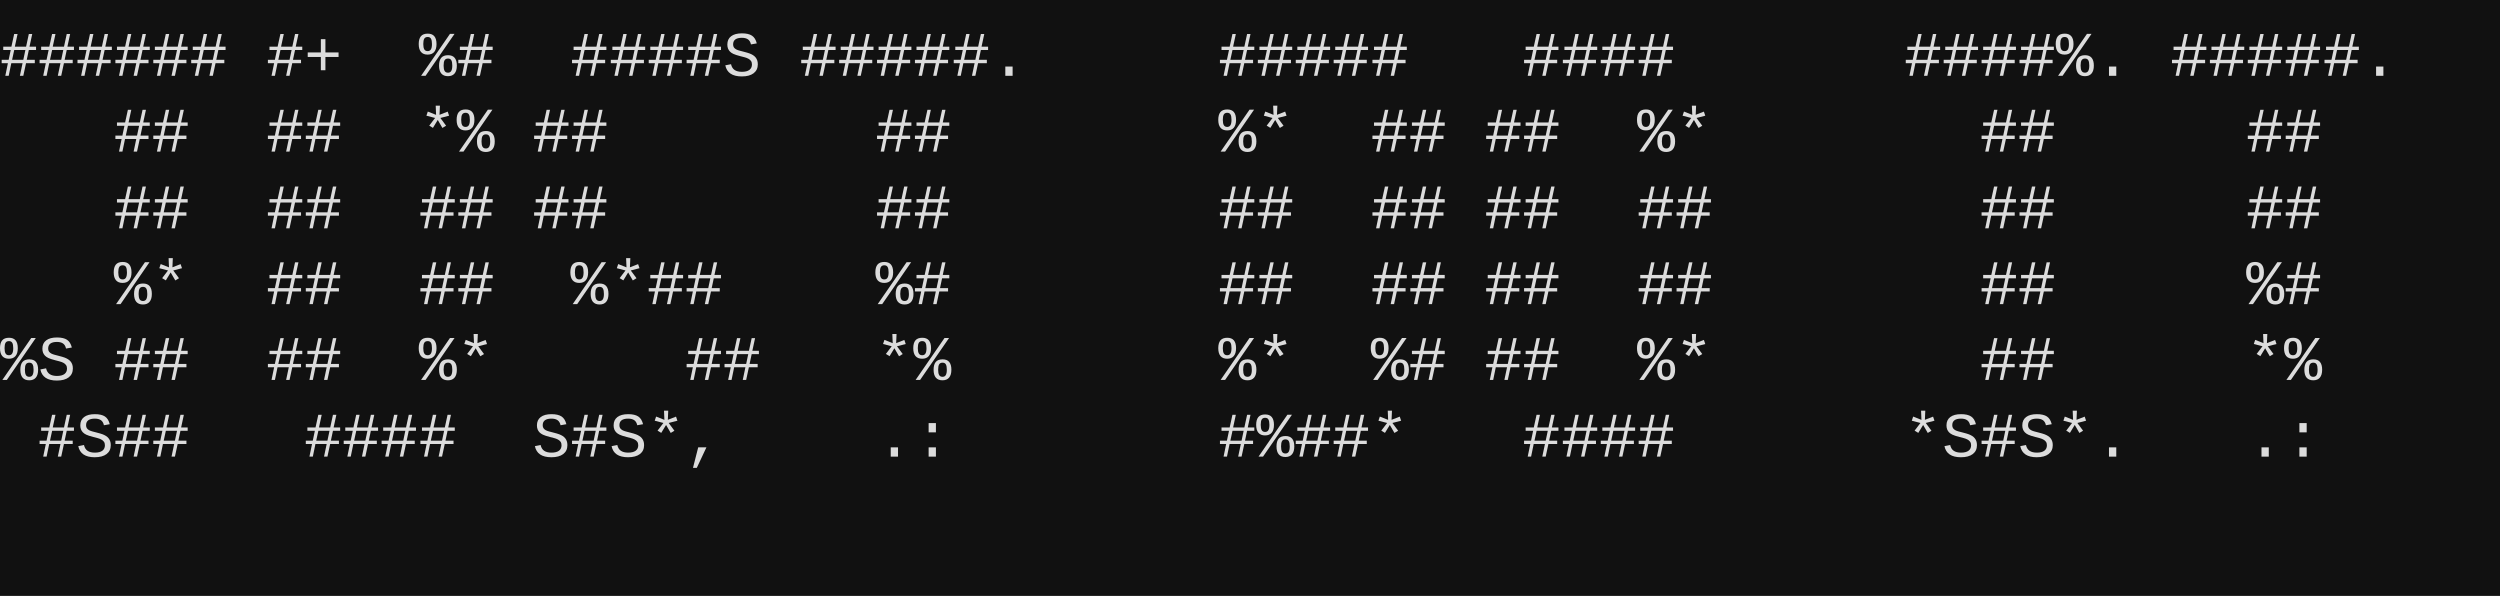
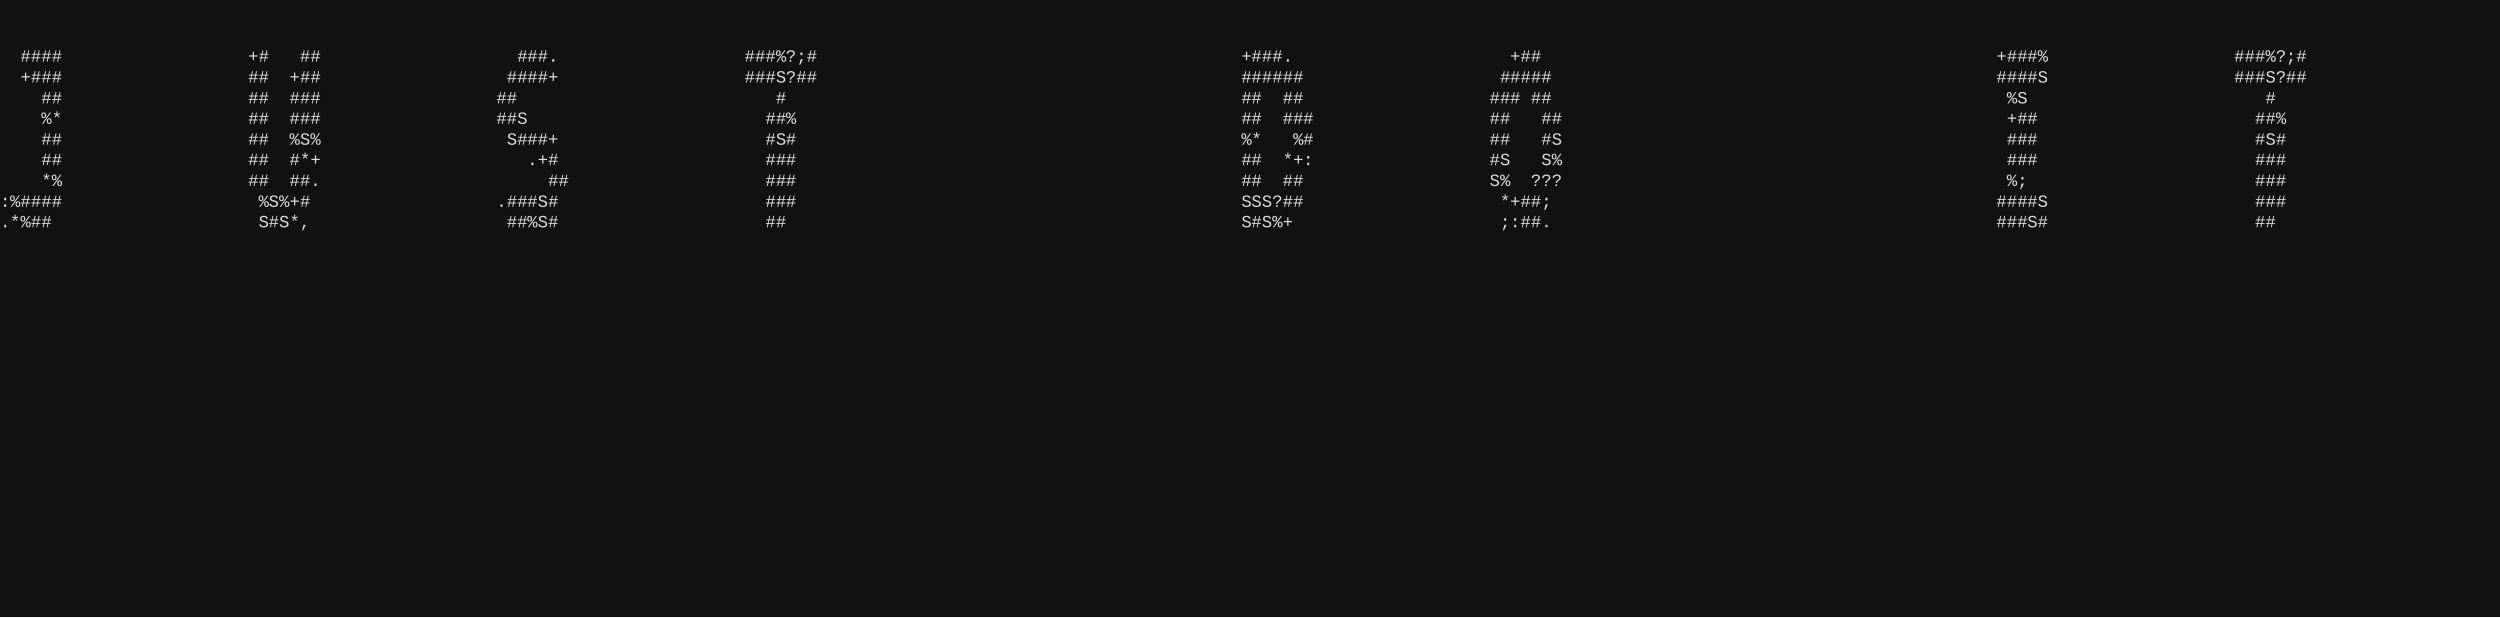
- <svg xmlns="http://www.w3.org/2000/svg" width="2836" height="676">
-   <rect width="2836" height="676" fill="#111111" />
-   <text x="0" y="86" fill="#dcdcdc" font-size="72" font-family="Courier New, Courier, monospace">#</text>
-   <text x="43" y="86" fill="#dcdcdc" font-size="72" font-family="Courier New, Courier, monospace">#</text>
-   <text x="86" y="86" fill="#dcdcdc" font-size="72" font-family="Courier New, Courier, monospace">#</text>
-   <text x="129" y="86" fill="#dcdcdc" font-size="72" font-family="Courier New, Courier, monospace">#</text>
-   <text x="172" y="86" fill="#dcdcdc" font-size="72" font-family="Courier New, Courier, monospace">#</text>
-   <text x="215" y="86" fill="#dcdcdc" font-size="72" font-family="Courier New, Courier, monospace">#</text>
-   <text x="302" y="86" fill="#dcdcdc" font-size="72" font-family="Courier New, Courier, monospace">#</text>
-   <text x="345" y="86" fill="#dcdcdc" font-size="72" font-family="Courier New, Courier, monospace">+</text>
-   <text x="475" y="86" fill="#dcdcdc" font-size="72" font-family="Courier New, Courier, monospace">%</text>
-   <text x="518" y="86" fill="#dcdcdc" font-size="72" font-family="Courier New, Courier, monospace">#</text>
-   <text x="647" y="86" fill="#dcdcdc" font-size="72" font-family="Courier New, Courier, monospace">#</text>
-   <text x="691" y="86" fill="#dcdcdc" font-size="72" font-family="Courier New, Courier, monospace">#</text>
-   <text x="734" y="86" fill="#dcdcdc" font-size="72" font-family="Courier New, Courier, monospace">#</text>
-   <text x="777" y="86" fill="#dcdcdc" font-size="72" font-family="Courier New, Courier, monospace">#</text>
-   <text x="820" y="86" fill="#dcdcdc" font-size="72" font-family="Courier New, Courier, monospace">S</text>
-   <text x="907" y="86" fill="#dcdcdc" font-size="72" font-family="Courier New, Courier, monospace">#</text>
-   <text x="950" y="86" fill="#dcdcdc" font-size="72" font-family="Courier New, Courier, monospace">#</text>
-   <text x="993" y="86" fill="#dcdcdc" font-size="72" font-family="Courier New, Courier, monospace">#</text>
-   <text x="1036" y="86" fill="#dcdcdc" font-size="72" font-family="Courier New, Courier, monospace">#</text>
-   <text x="1080" y="86" fill="#dcdcdc" font-size="72" font-family="Courier New, Courier, monospace">#</text>
-   <text x="1123" y="86" fill="#dcdcdc" font-size="72" font-family="Courier New, Courier, monospace">.</text>
-   <text x="1382" y="86" fill="#dcdcdc" font-size="72" font-family="Courier New, Courier, monospace">#</text>
-   <text x="1425" y="86" fill="#dcdcdc" font-size="72" font-family="Courier New, Courier, monospace">#</text>
-   <text x="1468" y="86" fill="#dcdcdc" font-size="72" font-family="Courier New, Courier, monospace">#</text>
-   <text x="1511" y="86" fill="#dcdcdc" font-size="72" font-family="Courier New, Courier, monospace">#</text>
-   <text x="1555" y="86" fill="#dcdcdc" font-size="72" font-family="Courier New, Courier, monospace">#</text>
-   <text x="1727" y="86" fill="#dcdcdc" font-size="72" font-family="Courier New, Courier, monospace">#</text>
-   <text x="1771" y="86" fill="#dcdcdc" font-size="72" font-family="Courier New, Courier, monospace">#</text>
-   <text x="1814" y="86" fill="#dcdcdc" font-size="72" font-family="Courier New, Courier, monospace">#</text>
-   <text x="1857" y="86" fill="#dcdcdc" font-size="72" font-family="Courier New, Courier, monospace">#</text>
-   <text x="2160" y="86" fill="#dcdcdc" font-size="72" font-family="Courier New, Courier, monospace">#</text>
-   <text x="2203" y="86" fill="#dcdcdc" font-size="72" font-family="Courier New, Courier, monospace">#</text>
-   <text x="2246" y="86" fill="#dcdcdc" font-size="72" font-family="Courier New, Courier, monospace">#</text>
-   <text x="2289" y="86" fill="#dcdcdc" font-size="72" font-family="Courier New, Courier, monospace">#</text>
-   <text x="2332" y="86" fill="#dcdcdc" font-size="72" font-family="Courier New, Courier, monospace">%</text>
-   <text x="2375" y="86" fill="#dcdcdc" font-size="72" font-family="Courier New, Courier, monospace">.</text>
-   <text x="2462" y="86" fill="#dcdcdc" font-size="72" font-family="Courier New, Courier, monospace">#</text>
-   <text x="2505" y="86" fill="#dcdcdc" font-size="72" font-family="Courier New, Courier, monospace">#</text>
-   <text x="2548" y="86" fill="#dcdcdc" font-size="72" font-family="Courier New, Courier, monospace">#</text>
-   <text x="2591" y="86" fill="#dcdcdc" font-size="72" font-family="Courier New, Courier, monospace">#</text>
-   <text x="2635" y="86" fill="#dcdcdc" font-size="72" font-family="Courier New, Courier, monospace">#</text>
-   <text x="2678" y="86" fill="#dcdcdc" font-size="72" font-family="Courier New, Courier, monospace">.</text>
-   <text x="129" y="172" fill="#dcdcdc" font-size="72" font-family="Courier New, Courier, monospace">#</text>
-   <text x="172" y="172" fill="#dcdcdc" font-size="72" font-family="Courier New, Courier, monospace">#</text>
-   <text x="302" y="172" fill="#dcdcdc" font-size="72" font-family="Courier New, Courier, monospace">#</text>
-   <text x="345" y="172" fill="#dcdcdc" font-size="72" font-family="Courier New, Courier, monospace">#</text>
-   <text x="475" y="172" fill="#dcdcdc" font-size="72" font-family="Courier New, Courier, monospace">*</text>
-   <text x="518" y="172" fill="#dcdcdc" font-size="72" font-family="Courier New, Courier, monospace">%</text>
-   <text x="604" y="172" fill="#dcdcdc" font-size="72" font-family="Courier New, Courier, monospace">#</text>
-   <text x="647" y="172" fill="#dcdcdc" font-size="72" font-family="Courier New, Courier, monospace">#</text>
-   <text x="993" y="172" fill="#dcdcdc" font-size="72" font-family="Courier New, Courier, monospace">#</text>
-   <text x="1036" y="172" fill="#dcdcdc" font-size="72" font-family="Courier New, Courier, monospace">#</text>
-   <text x="1382" y="172" fill="#dcdcdc" font-size="72" font-family="Courier New, Courier, monospace">%</text>
-   <text x="1425" y="172" fill="#dcdcdc" font-size="72" font-family="Courier New, Courier, monospace">*</text>
-   <text x="1555" y="172" fill="#dcdcdc" font-size="72" font-family="Courier New, Courier, monospace">#</text>
-   <text x="1598" y="172" fill="#dcdcdc" font-size="72" font-family="Courier New, Courier, monospace">#</text>
-   <text x="1684" y="172" fill="#dcdcdc" font-size="72" font-family="Courier New, Courier, monospace">#</text>
-   <text x="1727" y="172" fill="#dcdcdc" font-size="72" font-family="Courier New, Courier, monospace">#</text>
-   <text x="1857" y="172" fill="#dcdcdc" font-size="72" font-family="Courier New, Courier, monospace">%</text>
-   <text x="1900" y="172" fill="#dcdcdc" font-size="72" font-family="Courier New, Courier, monospace">*</text>
-   <text x="2246" y="172" fill="#dcdcdc" font-size="72" font-family="Courier New, Courier, monospace">#</text>
-   <text x="2289" y="172" fill="#dcdcdc" font-size="72" font-family="Courier New, Courier, monospace">#</text>
-   <text x="2548" y="172" fill="#dcdcdc" font-size="72" font-family="Courier New, Courier, monospace">#</text>
-   <text x="2591" y="172" fill="#dcdcdc" font-size="72" font-family="Courier New, Courier, monospace">#</text>
-   <text x="129" y="259" fill="#dcdcdc" font-size="72" font-family="Courier New, Courier, monospace">#</text>
-   <text x="172" y="259" fill="#dcdcdc" font-size="72" font-family="Courier New, Courier, monospace">#</text>
-   <text x="302" y="259" fill="#dcdcdc" font-size="72" font-family="Courier New, Courier, monospace">#</text>
-   <text x="345" y="259" fill="#dcdcdc" font-size="72" font-family="Courier New, Courier, monospace">#</text>
-   <text x="475" y="259" fill="#dcdcdc" font-size="72" font-family="Courier New, Courier, monospace">#</text>
-   <text x="518" y="259" fill="#dcdcdc" font-size="72" font-family="Courier New, Courier, monospace">#</text>
-   <text x="604" y="259" fill="#dcdcdc" font-size="72" font-family="Courier New, Courier, monospace">#</text>
-   <text x="647" y="259" fill="#dcdcdc" font-size="72" font-family="Courier New, Courier, monospace">#</text>
-   <text x="993" y="259" fill="#dcdcdc" font-size="72" font-family="Courier New, Courier, monospace">#</text>
-   <text x="1036" y="259" fill="#dcdcdc" font-size="72" font-family="Courier New, Courier, monospace">#</text>
-   <text x="1382" y="259" fill="#dcdcdc" font-size="72" font-family="Courier New, Courier, monospace">#</text>
-   <text x="1425" y="259" fill="#dcdcdc" font-size="72" font-family="Courier New, Courier, monospace">#</text>
-   <text x="1555" y="259" fill="#dcdcdc" font-size="72" font-family="Courier New, Courier, monospace">#</text>
-   <text x="1598" y="259" fill="#dcdcdc" font-size="72" font-family="Courier New, Courier, monospace">#</text>
-   <text x="1684" y="259" fill="#dcdcdc" font-size="72" font-family="Courier New, Courier, monospace">#</text>
-   <text x="1727" y="259" fill="#dcdcdc" font-size="72" font-family="Courier New, Courier, monospace">#</text>
-   <text x="1857" y="259" fill="#dcdcdc" font-size="72" font-family="Courier New, Courier, monospace">#</text>
-   <text x="1900" y="259" fill="#dcdcdc" font-size="72" font-family="Courier New, Courier, monospace">#</text>
-   <text x="2246" y="259" fill="#dcdcdc" font-size="72" font-family="Courier New, Courier, monospace">#</text>
-   <text x="2289" y="259" fill="#dcdcdc" font-size="72" font-family="Courier New, Courier, monospace">#</text>
-   <text x="2548" y="259" fill="#dcdcdc" font-size="72" font-family="Courier New, Courier, monospace">#</text>
-   <text x="2591" y="259" fill="#dcdcdc" font-size="72" font-family="Courier New, Courier, monospace">#</text>
-   <text x="129" y="345" fill="#dcdcdc" font-size="72" font-family="Courier New, Courier, monospace">%</text>
-   <text x="172" y="345" fill="#dcdcdc" font-size="72" font-family="Courier New, Courier, monospace">*</text>
-   <text x="302" y="345" fill="#dcdcdc" font-size="72" font-family="Courier New, Courier, monospace">#</text>
-   <text x="345" y="345" fill="#dcdcdc" font-size="72" font-family="Courier New, Courier, monospace">#</text>
-   <text x="475" y="345" fill="#dcdcdc" font-size="72" font-family="Courier New, Courier, monospace">#</text>
-   <text x="518" y="345" fill="#dcdcdc" font-size="72" font-family="Courier New, Courier, monospace">#</text>
-   <text x="647" y="345" fill="#dcdcdc" font-size="72" font-family="Courier New, Courier, monospace">%</text>
-   <text x="691" y="345" fill="#dcdcdc" font-size="72" font-family="Courier New, Courier, monospace">*</text>
-   <text x="734" y="345" fill="#dcdcdc" font-size="72" font-family="Courier New, Courier, monospace">#</text>
-   <text x="777" y="345" fill="#dcdcdc" font-size="72" font-family="Courier New, Courier, monospace">#</text>
-   <text x="993" y="345" fill="#dcdcdc" font-size="72" font-family="Courier New, Courier, monospace">%</text>
-   <text x="1036" y="345" fill="#dcdcdc" font-size="72" font-family="Courier New, Courier, monospace">#</text>
-   <text x="1382" y="345" fill="#dcdcdc" font-size="72" font-family="Courier New, Courier, monospace">#</text>
-   <text x="1425" y="345" fill="#dcdcdc" font-size="72" font-family="Courier New, Courier, monospace">#</text>
-   <text x="1555" y="345" fill="#dcdcdc" font-size="72" font-family="Courier New, Courier, monospace">#</text>
-   <text x="1598" y="345" fill="#dcdcdc" font-size="72" font-family="Courier New, Courier, monospace">#</text>
-   <text x="1684" y="345" fill="#dcdcdc" font-size="72" font-family="Courier New, Courier, monospace">#</text>
-   <text x="1727" y="345" fill="#dcdcdc" font-size="72" font-family="Courier New, Courier, monospace">#</text>
-   <text x="1857" y="345" fill="#dcdcdc" font-size="72" font-family="Courier New, Courier, monospace">#</text>
-   <text x="1900" y="345" fill="#dcdcdc" font-size="72" font-family="Courier New, Courier, monospace">#</text>
-   <text x="2246" y="345" fill="#dcdcdc" font-size="72" font-family="Courier New, Courier, monospace">#</text>
-   <text x="2289" y="345" fill="#dcdcdc" font-size="72" font-family="Courier New, Courier, monospace">#</text>
-   <text x="2548" y="345" fill="#dcdcdc" font-size="72" font-family="Courier New, Courier, monospace">%</text>
-   <text x="2591" y="345" fill="#dcdcdc" font-size="72" font-family="Courier New, Courier, monospace">#</text>
-   <text x="0" y="431" fill="#dcdcdc" font-size="72" font-family="Courier New, Courier, monospace">%</text>
-   <text x="43" y="431" fill="#dcdcdc" font-size="72" font-family="Courier New, Courier, monospace">S</text>
-   <text x="129" y="431" fill="#dcdcdc" font-size="72" font-family="Courier New, Courier, monospace">#</text>
-   <text x="172" y="431" fill="#dcdcdc" font-size="72" font-family="Courier New, Courier, monospace">#</text>
-   <text x="302" y="431" fill="#dcdcdc" font-size="72" font-family="Courier New, Courier, monospace">#</text>
-   <text x="345" y="431" fill="#dcdcdc" font-size="72" font-family="Courier New, Courier, monospace">#</text>
-   <text x="475" y="431" fill="#dcdcdc" font-size="72" font-family="Courier New, Courier, monospace">%</text>
-   <text x="518" y="431" fill="#dcdcdc" font-size="72" font-family="Courier New, Courier, monospace">*</text>
-   <text x="777" y="431" fill="#dcdcdc" font-size="72" font-family="Courier New, Courier, monospace">#</text>
-   <text x="820" y="431" fill="#dcdcdc" font-size="72" font-family="Courier New, Courier, monospace">#</text>
-   <text x="993" y="431" fill="#dcdcdc" font-size="72" font-family="Courier New, Courier, monospace">*</text>
-   <text x="1036" y="431" fill="#dcdcdc" font-size="72" font-family="Courier New, Courier, monospace">%</text>
-   <text x="1382" y="431" fill="#dcdcdc" font-size="72" font-family="Courier New, Courier, monospace">%</text>
-   <text x="1425" y="431" fill="#dcdcdc" font-size="72" font-family="Courier New, Courier, monospace">*</text>
-   <text x="1555" y="431" fill="#dcdcdc" font-size="72" font-family="Courier New, Courier, monospace">%</text>
-   <text x="1598" y="431" fill="#dcdcdc" font-size="72" font-family="Courier New, Courier, monospace">#</text>
-   <text x="1684" y="431" fill="#dcdcdc" font-size="72" font-family="Courier New, Courier, monospace">#</text>
-   <text x="1727" y="431" fill="#dcdcdc" font-size="72" font-family="Courier New, Courier, monospace">#</text>
-   <text x="1857" y="431" fill="#dcdcdc" font-size="72" font-family="Courier New, Courier, monospace">%</text>
-   <text x="1900" y="431" fill="#dcdcdc" font-size="72" font-family="Courier New, Courier, monospace">*</text>
-   <text x="2246" y="431" fill="#dcdcdc" font-size="72" font-family="Courier New, Courier, monospace">#</text>
-   <text x="2289" y="431" fill="#dcdcdc" font-size="72" font-family="Courier New, Courier, monospace">#</text>
-   <text x="2548" y="431" fill="#dcdcdc" font-size="72" font-family="Courier New, Courier, monospace">*</text>
-   <text x="2591" y="431" fill="#dcdcdc" font-size="72" font-family="Courier New, Courier, monospace">%</text>
-   <text x="43" y="518" fill="#dcdcdc" font-size="72" font-family="Courier New, Courier, monospace">#</text>
-   <text x="86" y="518" fill="#dcdcdc" font-size="72" font-family="Courier New, Courier, monospace">S</text>
-   <text x="129" y="518" fill="#dcdcdc" font-size="72" font-family="Courier New, Courier, monospace">#</text>
-   <text x="172" y="518" fill="#dcdcdc" font-size="72" font-family="Courier New, Courier, monospace">#</text>
-   <text x="345" y="518" fill="#dcdcdc" font-size="72" font-family="Courier New, Courier, monospace">#</text>
-   <text x="388" y="518" fill="#dcdcdc" font-size="72" font-family="Courier New, Courier, monospace">#</text>
-   <text x="431" y="518" fill="#dcdcdc" font-size="72" font-family="Courier New, Courier, monospace">#</text>
-   <text x="475" y="518" fill="#dcdcdc" font-size="72" font-family="Courier New, Courier, monospace">#</text>
-   <text x="604" y="518" fill="#dcdcdc" font-size="72" font-family="Courier New, Courier, monospace">S</text>
-   <text x="647" y="518" fill="#dcdcdc" font-size="72" font-family="Courier New, Courier, monospace">#</text>
-   <text x="691" y="518" fill="#dcdcdc" font-size="72" font-family="Courier New, Courier, monospace">S</text>
-   <text x="734" y="518" fill="#dcdcdc" font-size="72" font-family="Courier New, Courier, monospace">*</text>
-   <text x="777" y="518" fill="#dcdcdc" font-size="72" font-family="Courier New, Courier, monospace">,</text>
-   <text x="993" y="518" fill="#dcdcdc" font-size="72" font-family="Courier New, Courier, monospace">.</text>
-   <text x="1036" y="518" fill="#dcdcdc" font-size="72" font-family="Courier New, Courier, monospace">:</text>
-   <text x="1382" y="518" fill="#dcdcdc" font-size="72" font-family="Courier New, Courier, monospace">#</text>
-   <text x="1425" y="518" fill="#dcdcdc" font-size="72" font-family="Courier New, Courier, monospace">%</text>
-   <text x="1468" y="518" fill="#dcdcdc" font-size="72" font-family="Courier New, Courier, monospace">#</text>
-   <text x="1511" y="518" fill="#dcdcdc" font-size="72" font-family="Courier New, Courier, monospace">#</text>
-   <text x="1555" y="518" fill="#dcdcdc" font-size="72" font-family="Courier New, Courier, monospace">*</text>
-   <text x="1727" y="518" fill="#dcdcdc" font-size="72" font-family="Courier New, Courier, monospace">#</text>
-   <text x="1771" y="518" fill="#dcdcdc" font-size="72" font-family="Courier New, Courier, monospace">#</text>
-   <text x="1814" y="518" fill="#dcdcdc" font-size="72" font-family="Courier New, Courier, monospace">#</text>
-   <text x="1857" y="518" fill="#dcdcdc" font-size="72" font-family="Courier New, Courier, monospace">#</text>
-   <text x="2160" y="518" fill="#dcdcdc" font-size="72" font-family="Courier New, Courier, monospace">*</text>
-   <text x="2203" y="518" fill="#dcdcdc" font-size="72" font-family="Courier New, Courier, monospace">S</text>
-   <text x="2246" y="518" fill="#dcdcdc" font-size="72" font-family="Courier New, Courier, monospace">#</text>
-   <text x="2289" y="518" fill="#dcdcdc" font-size="72" font-family="Courier New, Courier, monospace">S</text>
-   <text x="2332" y="518" fill="#dcdcdc" font-size="72" font-family="Courier New, Courier, monospace">*</text>
-   <text x="2375" y="518" fill="#dcdcdc" font-size="72" font-family="Courier New, Courier, monospace">.</text>
-   <text x="2548" y="518" fill="#dcdcdc" font-size="72" font-family="Courier New, Courier, monospace">.</text>
-   <text x="2591" y="518" fill="#dcdcdc" font-size="72" font-family="Courier New, Courier, monospace">:</text>
+ <svg xmlns="http://www.w3.org/2000/svg" width="5510" height="1360">
+   <rect width="5510" height="1360" fill="#111111" />
+   <text x="45" y="136" fill="#dcdcdc" font-size="38" font-family="Courier New, Courier, monospace">#</text>
+   <text x="68" y="136" fill="#dcdcdc" font-size="38" font-family="Courier New, Courier, monospace">#</text>
+   <text x="91" y="136" fill="#dcdcdc" font-size="38" font-family="Courier New, Courier, monospace">#</text>
+   <text x="114" y="136" fill="#dcdcdc" font-size="38" font-family="Courier New, Courier, monospace">#</text>
+   <text x="547" y="136" fill="#dcdcdc" font-size="38" font-family="Courier New, Courier, monospace">+</text>
+   <text x="570" y="136" fill="#dcdcdc" font-size="38" font-family="Courier New, Courier, monospace">#</text>
+   <text x="661" y="136" fill="#dcdcdc" font-size="38" font-family="Courier New, Courier, monospace">#</text>
+   <text x="684" y="136" fill="#dcdcdc" font-size="38" font-family="Courier New, Courier, monospace">#</text>
+   <text x="1140" y="136" fill="#dcdcdc" font-size="38" font-family="Courier New, Courier, monospace">#</text>
+   <text x="1162" y="136" fill="#dcdcdc" font-size="38" font-family="Courier New, Courier, monospace">#</text>
+   <text x="1185" y="136" fill="#dcdcdc" font-size="38" font-family="Courier New, Courier, monospace">#</text>
+   <text x="1208" y="136" fill="#dcdcdc" font-size="38" font-family="Courier New, Courier, monospace">.</text>
+   <text x="1641" y="136" fill="#dcdcdc" font-size="38" font-family="Courier New, Courier, monospace">#</text>
+   <text x="1664" y="136" fill="#dcdcdc" font-size="38" font-family="Courier New, Courier, monospace">#</text>
+   <text x="1687" y="136" fill="#dcdcdc" font-size="38" font-family="Courier New, Courier, monospace">#</text>
+   <text x="1710" y="136" fill="#dcdcdc" font-size="38" font-family="Courier New, Courier, monospace">%</text>
+   <text x="1732" y="136" fill="#dcdcdc" font-size="38" font-family="Courier New, Courier, monospace">?</text>
+   <text x="1755" y="136" fill="#dcdcdc" font-size="38" font-family="Courier New, Courier, monospace">;</text>
+   <text x="1778" y="136" fill="#dcdcdc" font-size="38" font-family="Courier New, Courier, monospace">#</text>
+   <text x="2736" y="136" fill="#dcdcdc" font-size="38" font-family="Courier New, Courier, monospace">+</text>
+   <text x="2758" y="136" fill="#dcdcdc" font-size="38" font-family="Courier New, Courier, monospace">#</text>
+   <text x="2781" y="136" fill="#dcdcdc" font-size="38" font-family="Courier New, Courier, monospace">#</text>
+   <text x="2804" y="136" fill="#dcdcdc" font-size="38" font-family="Courier New, Courier, monospace">#</text>
+   <text x="2827" y="136" fill="#dcdcdc" font-size="38" font-family="Courier New, Courier, monospace">.</text>
+   <text x="3328" y="136" fill="#dcdcdc" font-size="38" font-family="Courier New, Courier, monospace">+</text>
+   <text x="3351" y="136" fill="#dcdcdc" font-size="38" font-family="Courier New, Courier, monospace">#</text>
+   <text x="3374" y="136" fill="#dcdcdc" font-size="38" font-family="Courier New, Courier, monospace">#</text>
+   <text x="4400" y="136" fill="#dcdcdc" font-size="38" font-family="Courier New, Courier, monospace">+</text>
+   <text x="4423" y="136" fill="#dcdcdc" font-size="38" font-family="Courier New, Courier, monospace">#</text>
+   <text x="4446" y="136" fill="#dcdcdc" font-size="38" font-family="Courier New, Courier, monospace">#</text>
+   <text x="4468" y="136" fill="#dcdcdc" font-size="38" font-family="Courier New, Courier, monospace">#</text>
+   <text x="4491" y="136" fill="#dcdcdc" font-size="38" font-family="Courier New, Courier, monospace">%</text>
+   <text x="4924" y="136" fill="#dcdcdc" font-size="38" font-family="Courier New, Courier, monospace">#</text>
+   <text x="4947" y="136" fill="#dcdcdc" font-size="38" font-family="Courier New, Courier, monospace">#</text>
+   <text x="4970" y="136" fill="#dcdcdc" font-size="38" font-family="Courier New, Courier, monospace">#</text>
+   <text x="4993" y="136" fill="#dcdcdc" font-size="38" font-family="Courier New, Courier, monospace">%</text>
+   <text x="5016" y="136" fill="#dcdcdc" font-size="38" font-family="Courier New, Courier, monospace">?</text>
+   <text x="5038" y="136" fill="#dcdcdc" font-size="38" font-family="Courier New, Courier, monospace">;</text>
+   <text x="5061" y="136" fill="#dcdcdc" font-size="38" font-family="Courier New, Courier, monospace">#</text>
+   <text x="45" y="182" fill="#dcdcdc" font-size="38" font-family="Courier New, Courier, monospace">+</text>
+   <text x="68" y="182" fill="#dcdcdc" font-size="38" font-family="Courier New, Courier, monospace">#</text>
+   <text x="91" y="182" fill="#dcdcdc" font-size="38" font-family="Courier New, Courier, monospace">#</text>
+   <text x="114" y="182" fill="#dcdcdc" font-size="38" font-family="Courier New, Courier, monospace">#</text>
+   <text x="547" y="182" fill="#dcdcdc" font-size="38" font-family="Courier New, Courier, monospace">#</text>
+   <text x="570" y="182" fill="#dcdcdc" font-size="38" font-family="Courier New, Courier, monospace">#</text>
+   <text x="638" y="182" fill="#dcdcdc" font-size="38" font-family="Courier New, Courier, monospace">+</text>
+   <text x="661" y="182" fill="#dcdcdc" font-size="38" font-family="Courier New, Courier, monospace">#</text>
+   <text x="684" y="182" fill="#dcdcdc" font-size="38" font-family="Courier New, Courier, monospace">#</text>
+   <text x="1117" y="182" fill="#dcdcdc" font-size="38" font-family="Courier New, Courier, monospace">#</text>
+   <text x="1140" y="182" fill="#dcdcdc" font-size="38" font-family="Courier New, Courier, monospace">#</text>
+   <text x="1162" y="182" fill="#dcdcdc" font-size="38" font-family="Courier New, Courier, monospace">#</text>
+   <text x="1185" y="182" fill="#dcdcdc" font-size="38" font-family="Courier New, Courier, monospace">#</text>
+   <text x="1208" y="182" fill="#dcdcdc" font-size="38" font-family="Courier New, Courier, monospace">+</text>
+   <text x="1641" y="182" fill="#dcdcdc" font-size="38" font-family="Courier New, Courier, monospace">#</text>
+   <text x="1664" y="182" fill="#dcdcdc" font-size="38" font-family="Courier New, Courier, monospace">#</text>
+   <text x="1687" y="182" fill="#dcdcdc" font-size="38" font-family="Courier New, Courier, monospace">#</text>
+   <text x="1710" y="182" fill="#dcdcdc" font-size="38" font-family="Courier New, Courier, monospace">S</text>
+   <text x="1732" y="182" fill="#dcdcdc" font-size="38" font-family="Courier New, Courier, monospace">?</text>
+   <text x="1755" y="182" fill="#dcdcdc" font-size="38" font-family="Courier New, Courier, monospace">#</text>
+   <text x="1778" y="182" fill="#dcdcdc" font-size="38" font-family="Courier New, Courier, monospace">#</text>
+   <text x="2736" y="182" fill="#dcdcdc" font-size="38" font-family="Courier New, Courier, monospace">#</text>
+   <text x="2758" y="182" fill="#dcdcdc" font-size="38" font-family="Courier New, Courier, monospace">#</text>
+   <text x="2781" y="182" fill="#dcdcdc" font-size="38" font-family="Courier New, Courier, monospace">#</text>
+   <text x="2804" y="182" fill="#dcdcdc" font-size="38" font-family="Courier New, Courier, monospace">#</text>
+   <text x="2827" y="182" fill="#dcdcdc" font-size="38" font-family="Courier New, Courier, monospace">#</text>
+   <text x="2850" y="182" fill="#dcdcdc" font-size="38" font-family="Courier New, Courier, monospace">#</text>
+   <text x="3306" y="182" fill="#dcdcdc" font-size="38" font-family="Courier New, Courier, monospace">#</text>
+   <text x="3328" y="182" fill="#dcdcdc" font-size="38" font-family="Courier New, Courier, monospace">#</text>
+   <text x="3351" y="182" fill="#dcdcdc" font-size="38" font-family="Courier New, Courier, monospace">#</text>
+   <text x="3374" y="182" fill="#dcdcdc" font-size="38" font-family="Courier New, Courier, monospace">#</text>
+   <text x="3397" y="182" fill="#dcdcdc" font-size="38" font-family="Courier New, Courier, monospace">#</text>
+   <text x="4400" y="182" fill="#dcdcdc" font-size="38" font-family="Courier New, Courier, monospace">#</text>
+   <text x="4423" y="182" fill="#dcdcdc" font-size="38" font-family="Courier New, Courier, monospace">#</text>
+   <text x="4446" y="182" fill="#dcdcdc" font-size="38" font-family="Courier New, Courier, monospace">#</text>
+   <text x="4468" y="182" fill="#dcdcdc" font-size="38" font-family="Courier New, Courier, monospace">#</text>
+   <text x="4491" y="182" fill="#dcdcdc" font-size="38" font-family="Courier New, Courier, monospace">S</text>
+   <text x="4924" y="182" fill="#dcdcdc" font-size="38" font-family="Courier New, Courier, monospace">#</text>
+   <text x="4947" y="182" fill="#dcdcdc" font-size="38" font-family="Courier New, Courier, monospace">#</text>
+   <text x="4970" y="182" fill="#dcdcdc" font-size="38" font-family="Courier New, Courier, monospace">#</text>
+   <text x="4993" y="182" fill="#dcdcdc" font-size="38" font-family="Courier New, Courier, monospace">S</text>
+   <text x="5016" y="182" fill="#dcdcdc" font-size="38" font-family="Courier New, Courier, monospace">?</text>
+   <text x="5038" y="182" fill="#dcdcdc" font-size="38" font-family="Courier New, Courier, monospace">#</text>
+   <text x="5061" y="182" fill="#dcdcdc" font-size="38" font-family="Courier New, Courier, monospace">#</text>
+   <text x="91" y="228" fill="#dcdcdc" font-size="38" font-family="Courier New, Courier, monospace">#</text>
+   <text x="114" y="228" fill="#dcdcdc" font-size="38" font-family="Courier New, Courier, monospace">#</text>
+   <text x="547" y="228" fill="#dcdcdc" font-size="38" font-family="Courier New, Courier, monospace">#</text>
+   <text x="570" y="228" fill="#dcdcdc" font-size="38" font-family="Courier New, Courier, monospace">#</text>
+   <text x="638" y="228" fill="#dcdcdc" font-size="38" font-family="Courier New, Courier, monospace">#</text>
+   <text x="661" y="228" fill="#dcdcdc" font-size="38" font-family="Courier New, Courier, monospace">#</text>
+   <text x="684" y="228" fill="#dcdcdc" font-size="38" font-family="Courier New, Courier, monospace">#</text>
+   <text x="1094" y="228" fill="#dcdcdc" font-size="38" font-family="Courier New, Courier, monospace">#</text>
+   <text x="1117" y="228" fill="#dcdcdc" font-size="38" font-family="Courier New, Courier, monospace">#</text>
+   <text x="1710" y="228" fill="#dcdcdc" font-size="38" font-family="Courier New, Courier, monospace">#</text>
+   <text x="2736" y="228" fill="#dcdcdc" font-size="38" font-family="Courier New, Courier, monospace">#</text>
+   <text x="2758" y="228" fill="#dcdcdc" font-size="38" font-family="Courier New, Courier, monospace">#</text>
+   <text x="2827" y="228" fill="#dcdcdc" font-size="38" font-family="Courier New, Courier, monospace">#</text>
+   <text x="2850" y="228" fill="#dcdcdc" font-size="38" font-family="Courier New, Courier, monospace">#</text>
+   <text x="3283" y="228" fill="#dcdcdc" font-size="38" font-family="Courier New, Courier, monospace">#</text>
+   <text x="3306" y="228" fill="#dcdcdc" font-size="38" font-family="Courier New, Courier, monospace">#</text>
+   <text x="3328" y="228" fill="#dcdcdc" font-size="38" font-family="Courier New, Courier, monospace">#</text>
+   <text x="3374" y="228" fill="#dcdcdc" font-size="38" font-family="Courier New, Courier, monospace">#</text>
+   <text x="3397" y="228" fill="#dcdcdc" font-size="38" font-family="Courier New, Courier, monospace">#</text>
+   <text x="4423" y="228" fill="#dcdcdc" font-size="38" font-family="Courier New, Courier, monospace">%</text>
+   <text x="4446" y="228" fill="#dcdcdc" font-size="38" font-family="Courier New, Courier, monospace">S</text>
+   <text x="4993" y="228" fill="#dcdcdc" font-size="38" font-family="Courier New, Courier, monospace">#</text>
+   <text x="91" y="273" fill="#dcdcdc" font-size="38" font-family="Courier New, Courier, monospace">%</text>
+   <text x="114" y="273" fill="#dcdcdc" font-size="38" font-family="Courier New, Courier, monospace">*</text>
+   <text x="547" y="273" fill="#dcdcdc" font-size="38" font-family="Courier New, Courier, monospace">#</text>
+   <text x="570" y="273" fill="#dcdcdc" font-size="38" font-family="Courier New, Courier, monospace">#</text>
+   <text x="638" y="273" fill="#dcdcdc" font-size="38" font-family="Courier New, Courier, monospace">#</text>
+   <text x="661" y="273" fill="#dcdcdc" font-size="38" font-family="Courier New, Courier, monospace">#</text>
+   <text x="684" y="273" fill="#dcdcdc" font-size="38" font-family="Courier New, Courier, monospace">#</text>
+   <text x="1094" y="273" fill="#dcdcdc" font-size="38" font-family="Courier New, Courier, monospace">#</text>
+   <text x="1117" y="273" fill="#dcdcdc" font-size="38" font-family="Courier New, Courier, monospace">#</text>
+   <text x="1140" y="273" fill="#dcdcdc" font-size="38" font-family="Courier New, Courier, monospace">S</text>
+   <text x="1687" y="273" fill="#dcdcdc" font-size="38" font-family="Courier New, Courier, monospace">#</text>
+   <text x="1710" y="273" fill="#dcdcdc" font-size="38" font-family="Courier New, Courier, monospace">#</text>
+   <text x="1732" y="273" fill="#dcdcdc" font-size="38" font-family="Courier New, Courier, monospace">%</text>
+   <text x="2736" y="273" fill="#dcdcdc" font-size="38" font-family="Courier New, Courier, monospace">#</text>
+   <text x="2758" y="273" fill="#dcdcdc" font-size="38" font-family="Courier New, Courier, monospace">#</text>
+   <text x="2827" y="273" fill="#dcdcdc" font-size="38" font-family="Courier New, Courier, monospace">#</text>
+   <text x="2850" y="273" fill="#dcdcdc" font-size="38" font-family="Courier New, Courier, monospace">#</text>
+   <text x="2872" y="273" fill="#dcdcdc" font-size="38" font-family="Courier New, Courier, monospace">#</text>
+   <text x="3283" y="273" fill="#dcdcdc" font-size="38" font-family="Courier New, Courier, monospace">#</text>
+   <text x="3306" y="273" fill="#dcdcdc" font-size="38" font-family="Courier New, Courier, monospace">#</text>
+   <text x="3397" y="273" fill="#dcdcdc" font-size="38" font-family="Courier New, Courier, monospace">#</text>
+   <text x="3420" y="273" fill="#dcdcdc" font-size="38" font-family="Courier New, Courier, monospace">#</text>
+   <text x="4423" y="273" fill="#dcdcdc" font-size="38" font-family="Courier New, Courier, monospace">+</text>
+   <text x="4446" y="273" fill="#dcdcdc" font-size="38" font-family="Courier New, Courier, monospace">#</text>
+   <text x="4468" y="273" fill="#dcdcdc" font-size="38" font-family="Courier New, Courier, monospace">#</text>
+   <text x="4970" y="273" fill="#dcdcdc" font-size="38" font-family="Courier New, Courier, monospace">#</text>
+   <text x="4993" y="273" fill="#dcdcdc" font-size="38" font-family="Courier New, Courier, monospace">#</text>
+   <text x="5016" y="273" fill="#dcdcdc" font-size="38" font-family="Courier New, Courier, monospace">%</text>
+   <text x="91" y="319" fill="#dcdcdc" font-size="38" font-family="Courier New, Courier, monospace">#</text>
+   <text x="114" y="319" fill="#dcdcdc" font-size="38" font-family="Courier New, Courier, monospace">#</text>
+   <text x="547" y="319" fill="#dcdcdc" font-size="38" font-family="Courier New, Courier, monospace">#</text>
+   <text x="570" y="319" fill="#dcdcdc" font-size="38" font-family="Courier New, Courier, monospace">#</text>
+   <text x="638" y="319" fill="#dcdcdc" font-size="38" font-family="Courier New, Courier, monospace">%</text>
+   <text x="661" y="319" fill="#dcdcdc" font-size="38" font-family="Courier New, Courier, monospace">S</text>
+   <text x="684" y="319" fill="#dcdcdc" font-size="38" font-family="Courier New, Courier, monospace">%</text>
+   <text x="1117" y="319" fill="#dcdcdc" font-size="38" font-family="Courier New, Courier, monospace">S</text>
+   <text x="1140" y="319" fill="#dcdcdc" font-size="38" font-family="Courier New, Courier, monospace">#</text>
+   <text x="1162" y="319" fill="#dcdcdc" font-size="38" font-family="Courier New, Courier, monospace">#</text>
+   <text x="1185" y="319" fill="#dcdcdc" font-size="38" font-family="Courier New, Courier, monospace">#</text>
+   <text x="1208" y="319" fill="#dcdcdc" font-size="38" font-family="Courier New, Courier, monospace">+</text>
+   <text x="1687" y="319" fill="#dcdcdc" font-size="38" font-family="Courier New, Courier, monospace">#</text>
+   <text x="1710" y="319" fill="#dcdcdc" font-size="38" font-family="Courier New, Courier, monospace">S</text>
+   <text x="1732" y="319" fill="#dcdcdc" font-size="38" font-family="Courier New, Courier, monospace">#</text>
+   <text x="2736" y="319" fill="#dcdcdc" font-size="38" font-family="Courier New, Courier, monospace">%</text>
+   <text x="2758" y="319" fill="#dcdcdc" font-size="38" font-family="Courier New, Courier, monospace">*</text>
+   <text x="2850" y="319" fill="#dcdcdc" font-size="38" font-family="Courier New, Courier, monospace">%</text>
+   <text x="2872" y="319" fill="#dcdcdc" font-size="38" font-family="Courier New, Courier, monospace">#</text>
+   <text x="3283" y="319" fill="#dcdcdc" font-size="38" font-family="Courier New, Courier, monospace">#</text>
+   <text x="3306" y="319" fill="#dcdcdc" font-size="38" font-family="Courier New, Courier, monospace">#</text>
+   <text x="3397" y="319" fill="#dcdcdc" font-size="38" font-family="Courier New, Courier, monospace">#</text>
+   <text x="3420" y="319" fill="#dcdcdc" font-size="38" font-family="Courier New, Courier, monospace">S</text>
+   <text x="4423" y="319" fill="#dcdcdc" font-size="38" font-family="Courier New, Courier, monospace">#</text>
+   <text x="4446" y="319" fill="#dcdcdc" font-size="38" font-family="Courier New, Courier, monospace">#</text>
+   <text x="4468" y="319" fill="#dcdcdc" font-size="38" font-family="Courier New, Courier, monospace">#</text>
+   <text x="4970" y="319" fill="#dcdcdc" font-size="38" font-family="Courier New, Courier, monospace">#</text>
+   <text x="4993" y="319" fill="#dcdcdc" font-size="38" font-family="Courier New, Courier, monospace">S</text>
+   <text x="5016" y="319" fill="#dcdcdc" font-size="38" font-family="Courier New, Courier, monospace">#</text>
+   <text x="91" y="364" fill="#dcdcdc" font-size="38" font-family="Courier New, Courier, monospace">#</text>
+   <text x="114" y="364" fill="#dcdcdc" font-size="38" font-family="Courier New, Courier, monospace">#</text>
+   <text x="547" y="364" fill="#dcdcdc" font-size="38" font-family="Courier New, Courier, monospace">#</text>
+   <text x="570" y="364" fill="#dcdcdc" font-size="38" font-family="Courier New, Courier, monospace">#</text>
+   <text x="638" y="364" fill="#dcdcdc" font-size="38" font-family="Courier New, Courier, monospace">#</text>
+   <text x="661" y="364" fill="#dcdcdc" font-size="38" font-family="Courier New, Courier, monospace">*</text>
+   <text x="684" y="364" fill="#dcdcdc" font-size="38" font-family="Courier New, Courier, monospace">+</text>
+   <text x="1162" y="364" fill="#dcdcdc" font-size="38" font-family="Courier New, Courier, monospace">.</text>
+   <text x="1185" y="364" fill="#dcdcdc" font-size="38" font-family="Courier New, Courier, monospace">+</text>
+   <text x="1208" y="364" fill="#dcdcdc" font-size="38" font-family="Courier New, Courier, monospace">#</text>
+   <text x="1687" y="364" fill="#dcdcdc" font-size="38" font-family="Courier New, Courier, monospace">#</text>
+   <text x="1710" y="364" fill="#dcdcdc" font-size="38" font-family="Courier New, Courier, monospace">#</text>
+   <text x="1732" y="364" fill="#dcdcdc" font-size="38" font-family="Courier New, Courier, monospace">#</text>
+   <text x="2736" y="364" fill="#dcdcdc" font-size="38" font-family="Courier New, Courier, monospace">#</text>
+   <text x="2758" y="364" fill="#dcdcdc" font-size="38" font-family="Courier New, Courier, monospace">#</text>
+   <text x="2827" y="364" fill="#dcdcdc" font-size="38" font-family="Courier New, Courier, monospace">*</text>
+   <text x="2850" y="364" fill="#dcdcdc" font-size="38" font-family="Courier New, Courier, monospace">+</text>
+   <text x="2872" y="364" fill="#dcdcdc" font-size="38" font-family="Courier New, Courier, monospace">:</text>
+   <text x="3283" y="364" fill="#dcdcdc" font-size="38" font-family="Courier New, Courier, monospace">#</text>
+   <text x="3306" y="364" fill="#dcdcdc" font-size="38" font-family="Courier New, Courier, monospace">S</text>
+   <text x="3397" y="364" fill="#dcdcdc" font-size="38" font-family="Courier New, Courier, monospace">S</text>
+   <text x="3420" y="364" fill="#dcdcdc" font-size="38" font-family="Courier New, Courier, monospace">%</text>
+   <text x="4423" y="364" fill="#dcdcdc" font-size="38" font-family="Courier New, Courier, monospace">#</text>
+   <text x="4446" y="364" fill="#dcdcdc" font-size="38" font-family="Courier New, Courier, monospace">#</text>
+   <text x="4468" y="364" fill="#dcdcdc" font-size="38" font-family="Courier New, Courier, monospace">#</text>
+   <text x="4970" y="364" fill="#dcdcdc" font-size="38" font-family="Courier New, Courier, monospace">#</text>
+   <text x="4993" y="364" fill="#dcdcdc" font-size="38" font-family="Courier New, Courier, monospace">#</text>
+   <text x="5016" y="364" fill="#dcdcdc" font-size="38" font-family="Courier New, Courier, monospace">#</text>
+   <text x="91" y="410" fill="#dcdcdc" font-size="38" font-family="Courier New, Courier, monospace">*</text>
+   <text x="114" y="410" fill="#dcdcdc" font-size="38" font-family="Courier New, Courier, monospace">%</text>
+   <text x="547" y="410" fill="#dcdcdc" font-size="38" font-family="Courier New, Courier, monospace">#</text>
+   <text x="570" y="410" fill="#dcdcdc" font-size="38" font-family="Courier New, Courier, monospace">#</text>
+   <text x="638" y="410" fill="#dcdcdc" font-size="38" font-family="Courier New, Courier, monospace">#</text>
+   <text x="661" y="410" fill="#dcdcdc" font-size="38" font-family="Courier New, Courier, monospace">#</text>
+   <text x="684" y="410" fill="#dcdcdc" font-size="38" font-family="Courier New, Courier, monospace">.</text>
+   <text x="1208" y="410" fill="#dcdcdc" font-size="38" font-family="Courier New, Courier, monospace">#</text>
+   <text x="1231" y="410" fill="#dcdcdc" font-size="38" font-family="Courier New, Courier, monospace">#</text>
+   <text x="1687" y="410" fill="#dcdcdc" font-size="38" font-family="Courier New, Courier, monospace">#</text>
+   <text x="1710" y="410" fill="#dcdcdc" font-size="38" font-family="Courier New, Courier, monospace">#</text>
+   <text x="1732" y="410" fill="#dcdcdc" font-size="38" font-family="Courier New, Courier, monospace">#</text>
+   <text x="2736" y="410" fill="#dcdcdc" font-size="38" font-family="Courier New, Courier, monospace">#</text>
+   <text x="2758" y="410" fill="#dcdcdc" font-size="38" font-family="Courier New, Courier, monospace">#</text>
+   <text x="2827" y="410" fill="#dcdcdc" font-size="38" font-family="Courier New, Courier, monospace">#</text>
+   <text x="2850" y="410" fill="#dcdcdc" font-size="38" font-family="Courier New, Courier, monospace">#</text>
+   <text x="3283" y="410" fill="#dcdcdc" font-size="38" font-family="Courier New, Courier, monospace">S</text>
+   <text x="3306" y="410" fill="#dcdcdc" font-size="38" font-family="Courier New, Courier, monospace">%</text>
+   <text x="3374" y="410" fill="#dcdcdc" font-size="38" font-family="Courier New, Courier, monospace">?</text>
+   <text x="3397" y="410" fill="#dcdcdc" font-size="38" font-family="Courier New, Courier, monospace">?</text>
+   <text x="3420" y="410" fill="#dcdcdc" font-size="38" font-family="Courier New, Courier, monospace">?</text>
+   <text x="4423" y="410" fill="#dcdcdc" font-size="38" font-family="Courier New, Courier, monospace">%</text>
+   <text x="4446" y="410" fill="#dcdcdc" font-size="38" font-family="Courier New, Courier, monospace">;</text>
+   <text x="4970" y="410" fill="#dcdcdc" font-size="38" font-family="Courier New, Courier, monospace">#</text>
+   <text x="4993" y="410" fill="#dcdcdc" font-size="38" font-family="Courier New, Courier, monospace">#</text>
+   <text x="5016" y="410" fill="#dcdcdc" font-size="38" font-family="Courier New, Courier, monospace">#</text>
+   <text x="0" y="456" fill="#dcdcdc" font-size="38" font-family="Courier New, Courier, monospace">:</text>
+   <text x="22" y="456" fill="#dcdcdc" font-size="38" font-family="Courier New, Courier, monospace">%</text>
+   <text x="45" y="456" fill="#dcdcdc" font-size="38" font-family="Courier New, Courier, monospace">#</text>
+   <text x="68" y="456" fill="#dcdcdc" font-size="38" font-family="Courier New, Courier, monospace">#</text>
+   <text x="91" y="456" fill="#dcdcdc" font-size="38" font-family="Courier New, Courier, monospace">#</text>
+   <text x="114" y="456" fill="#dcdcdc" font-size="38" font-family="Courier New, Courier, monospace">#</text>
+   <text x="570" y="456" fill="#dcdcdc" font-size="38" font-family="Courier New, Courier, monospace">%</text>
+   <text x="592" y="456" fill="#dcdcdc" font-size="38" font-family="Courier New, Courier, monospace">S</text>
+   <text x="615" y="456" fill="#dcdcdc" font-size="38" font-family="Courier New, Courier, monospace">%</text>
+   <text x="638" y="456" fill="#dcdcdc" font-size="38" font-family="Courier New, Courier, monospace">+</text>
+   <text x="661" y="456" fill="#dcdcdc" font-size="38" font-family="Courier New, Courier, monospace">#</text>
+   <text x="1094" y="456" fill="#dcdcdc" font-size="38" font-family="Courier New, Courier, monospace">.</text>
+   <text x="1117" y="456" fill="#dcdcdc" font-size="38" font-family="Courier New, Courier, monospace">#</text>
+   <text x="1140" y="456" fill="#dcdcdc" font-size="38" font-family="Courier New, Courier, monospace">#</text>
+   <text x="1162" y="456" fill="#dcdcdc" font-size="38" font-family="Courier New, Courier, monospace">#</text>
+   <text x="1185" y="456" fill="#dcdcdc" font-size="38" font-family="Courier New, Courier, monospace">S</text>
+   <text x="1208" y="456" fill="#dcdcdc" font-size="38" font-family="Courier New, Courier, monospace">#</text>
+   <text x="1687" y="456" fill="#dcdcdc" font-size="38" font-family="Courier New, Courier, monospace">#</text>
+   <text x="1710" y="456" fill="#dcdcdc" font-size="38" font-family="Courier New, Courier, monospace">#</text>
+   <text x="1732" y="456" fill="#dcdcdc" font-size="38" font-family="Courier New, Courier, monospace">#</text>
+   <text x="2736" y="456" fill="#dcdcdc" font-size="38" font-family="Courier New, Courier, monospace">S</text>
+   <text x="2758" y="456" fill="#dcdcdc" font-size="38" font-family="Courier New, Courier, monospace">S</text>
+   <text x="2781" y="456" fill="#dcdcdc" font-size="38" font-family="Courier New, Courier, monospace">S</text>
+   <text x="2804" y="456" fill="#dcdcdc" font-size="38" font-family="Courier New, Courier, monospace">?</text>
+   <text x="2827" y="456" fill="#dcdcdc" font-size="38" font-family="Courier New, Courier, monospace">#</text>
+   <text x="2850" y="456" fill="#dcdcdc" font-size="38" font-family="Courier New, Courier, monospace">#</text>
+   <text x="3306" y="456" fill="#dcdcdc" font-size="38" font-family="Courier New, Courier, monospace">*</text>
+   <text x="3328" y="456" fill="#dcdcdc" font-size="38" font-family="Courier New, Courier, monospace">+</text>
+   <text x="3351" y="456" fill="#dcdcdc" font-size="38" font-family="Courier New, Courier, monospace">#</text>
+   <text x="3374" y="456" fill="#dcdcdc" font-size="38" font-family="Courier New, Courier, monospace">#</text>
+   <text x="3397" y="456" fill="#dcdcdc" font-size="38" font-family="Courier New, Courier, monospace">;</text>
+   <text x="4400" y="456" fill="#dcdcdc" font-size="38" font-family="Courier New, Courier, monospace">#</text>
+   <text x="4423" y="456" fill="#dcdcdc" font-size="38" font-family="Courier New, Courier, monospace">#</text>
+   <text x="4446" y="456" fill="#dcdcdc" font-size="38" font-family="Courier New, Courier, monospace">#</text>
+   <text x="4468" y="456" fill="#dcdcdc" font-size="38" font-family="Courier New, Courier, monospace">#</text>
+   <text x="4491" y="456" fill="#dcdcdc" font-size="38" font-family="Courier New, Courier, monospace">S</text>
+   <text x="4970" y="456" fill="#dcdcdc" font-size="38" font-family="Courier New, Courier, monospace">#</text>
+   <text x="4993" y="456" fill="#dcdcdc" font-size="38" font-family="Courier New, Courier, monospace">#</text>
+   <text x="5016" y="456" fill="#dcdcdc" font-size="38" font-family="Courier New, Courier, monospace">#</text>
+   <text x="0" y="501" fill="#dcdcdc" font-size="38" font-family="Courier New, Courier, monospace">.</text>
+   <text x="22" y="501" fill="#dcdcdc" font-size="38" font-family="Courier New, Courier, monospace">*</text>
+   <text x="45" y="501" fill="#dcdcdc" font-size="38" font-family="Courier New, Courier, monospace">%</text>
+   <text x="68" y="501" fill="#dcdcdc" font-size="38" font-family="Courier New, Courier, monospace">#</text>
+   <text x="91" y="501" fill="#dcdcdc" font-size="38" font-family="Courier New, Courier, monospace">#</text>
+   <text x="570" y="501" fill="#dcdcdc" font-size="38" font-family="Courier New, Courier, monospace">S</text>
+   <text x="592" y="501" fill="#dcdcdc" font-size="38" font-family="Courier New, Courier, monospace">#</text>
+   <text x="615" y="501" fill="#dcdcdc" font-size="38" font-family="Courier New, Courier, monospace">S</text>
+   <text x="638" y="501" fill="#dcdcdc" font-size="38" font-family="Courier New, Courier, monospace">*</text>
+   <text x="661" y="501" fill="#dcdcdc" font-size="38" font-family="Courier New, Courier, monospace">,</text>
+   <text x="1117" y="501" fill="#dcdcdc" font-size="38" font-family="Courier New, Courier, monospace">#</text>
+   <text x="1140" y="501" fill="#dcdcdc" font-size="38" font-family="Courier New, Courier, monospace">#</text>
+   <text x="1162" y="501" fill="#dcdcdc" font-size="38" font-family="Courier New, Courier, monospace">%</text>
+   <text x="1185" y="501" fill="#dcdcdc" font-size="38" font-family="Courier New, Courier, monospace">S</text>
+   <text x="1208" y="501" fill="#dcdcdc" font-size="38" font-family="Courier New, Courier, monospace">#</text>
+   <text x="1687" y="501" fill="#dcdcdc" font-size="38" font-family="Courier New, Courier, monospace">#</text>
+   <text x="1710" y="501" fill="#dcdcdc" font-size="38" font-family="Courier New, Courier, monospace">#</text>
+   <text x="2736" y="501" fill="#dcdcdc" font-size="38" font-family="Courier New, Courier, monospace">S</text>
+   <text x="2758" y="501" fill="#dcdcdc" font-size="38" font-family="Courier New, Courier, monospace">#</text>
+   <text x="2781" y="501" fill="#dcdcdc" font-size="38" font-family="Courier New, Courier, monospace">S</text>
+   <text x="2804" y="501" fill="#dcdcdc" font-size="38" font-family="Courier New, Courier, monospace">%</text>
+   <text x="2827" y="501" fill="#dcdcdc" font-size="38" font-family="Courier New, Courier, monospace">+</text>
+   <text x="3306" y="501" fill="#dcdcdc" font-size="38" font-family="Courier New, Courier, monospace">;</text>
+   <text x="3328" y="501" fill="#dcdcdc" font-size="38" font-family="Courier New, Courier, monospace">:</text>
+   <text x="3351" y="501" fill="#dcdcdc" font-size="38" font-family="Courier New, Courier, monospace">#</text>
+   <text x="3374" y="501" fill="#dcdcdc" font-size="38" font-family="Courier New, Courier, monospace">#</text>
+   <text x="3397" y="501" fill="#dcdcdc" font-size="38" font-family="Courier New, Courier, monospace">.</text>
+   <text x="4400" y="501" fill="#dcdcdc" font-size="38" font-family="Courier New, Courier, monospace">#</text>
+   <text x="4423" y="501" fill="#dcdcdc" font-size="38" font-family="Courier New, Courier, monospace">#</text>
+   <text x="4446" y="501" fill="#dcdcdc" font-size="38" font-family="Courier New, Courier, monospace">#</text>
+   <text x="4468" y="501" fill="#dcdcdc" font-size="38" font-family="Courier New, Courier, monospace">S</text>
+   <text x="4491" y="501" fill="#dcdcdc" font-size="38" font-family="Courier New, Courier, monospace">#</text>
+   <text x="4970" y="501" fill="#dcdcdc" font-size="38" font-family="Courier New, Courier, monospace">#</text>
+   <text x="4993" y="501" fill="#dcdcdc" font-size="38" font-family="Courier New, Courier, monospace">#</text>
</svg>
